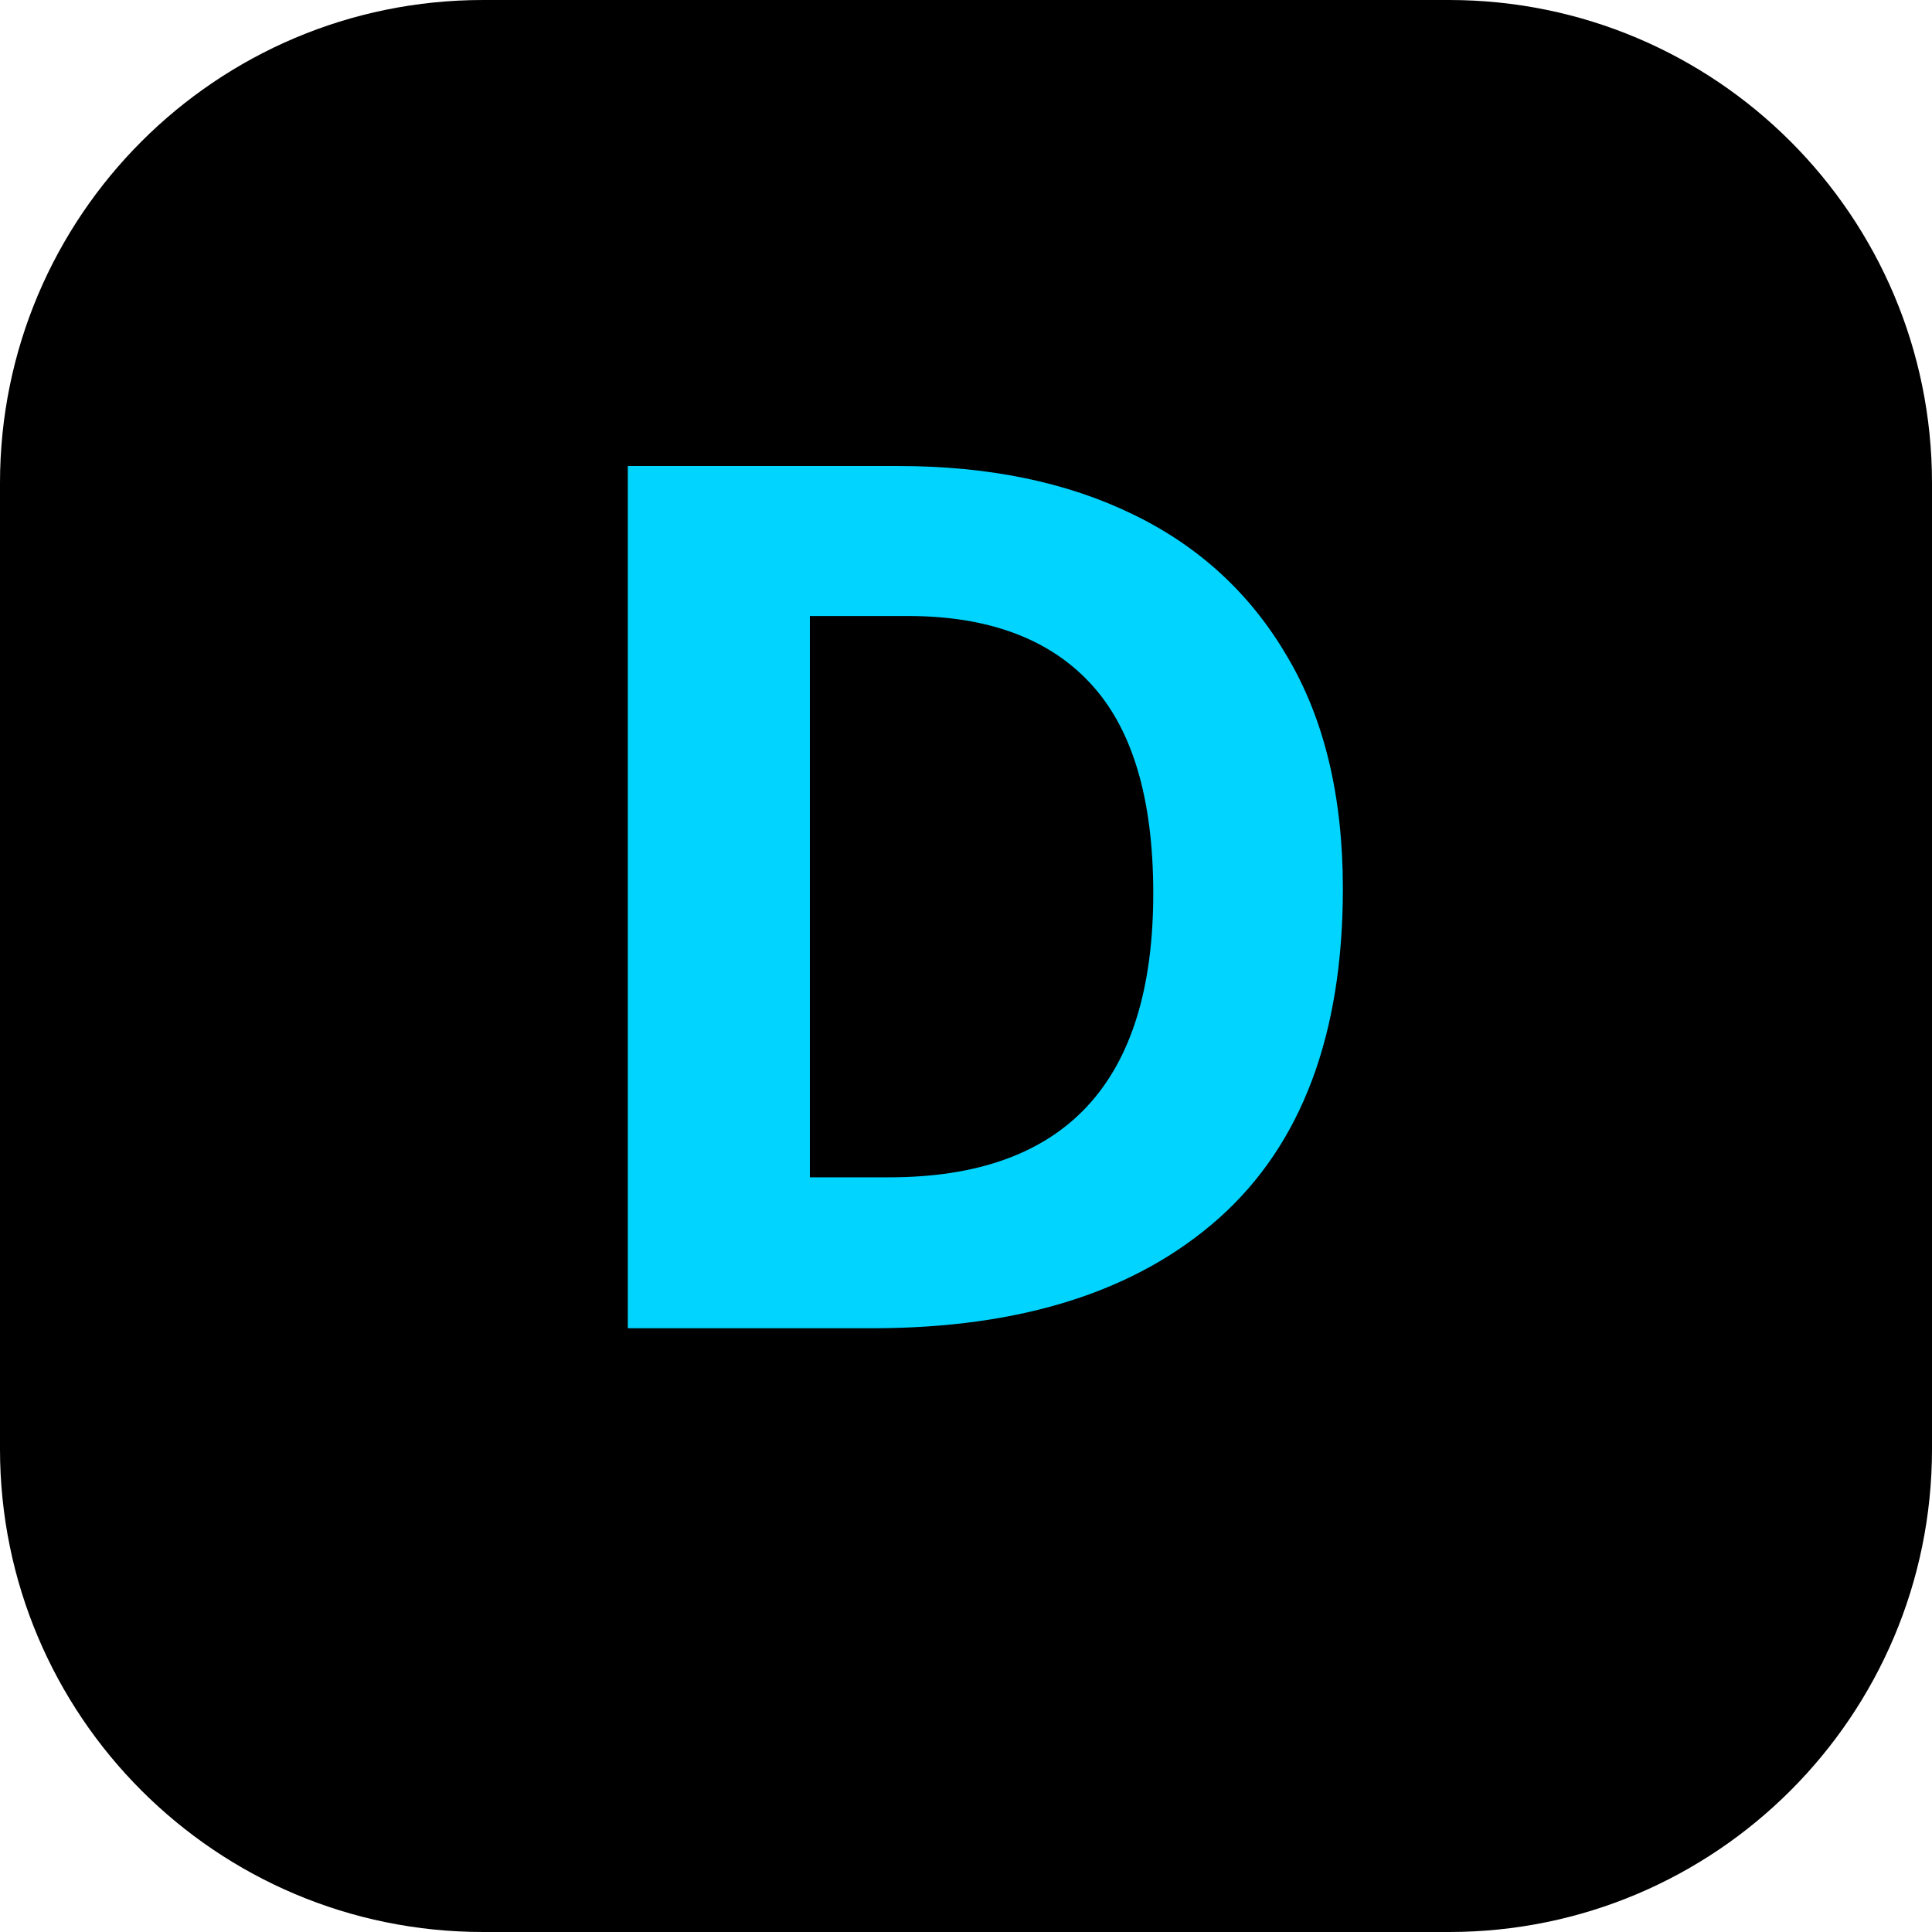
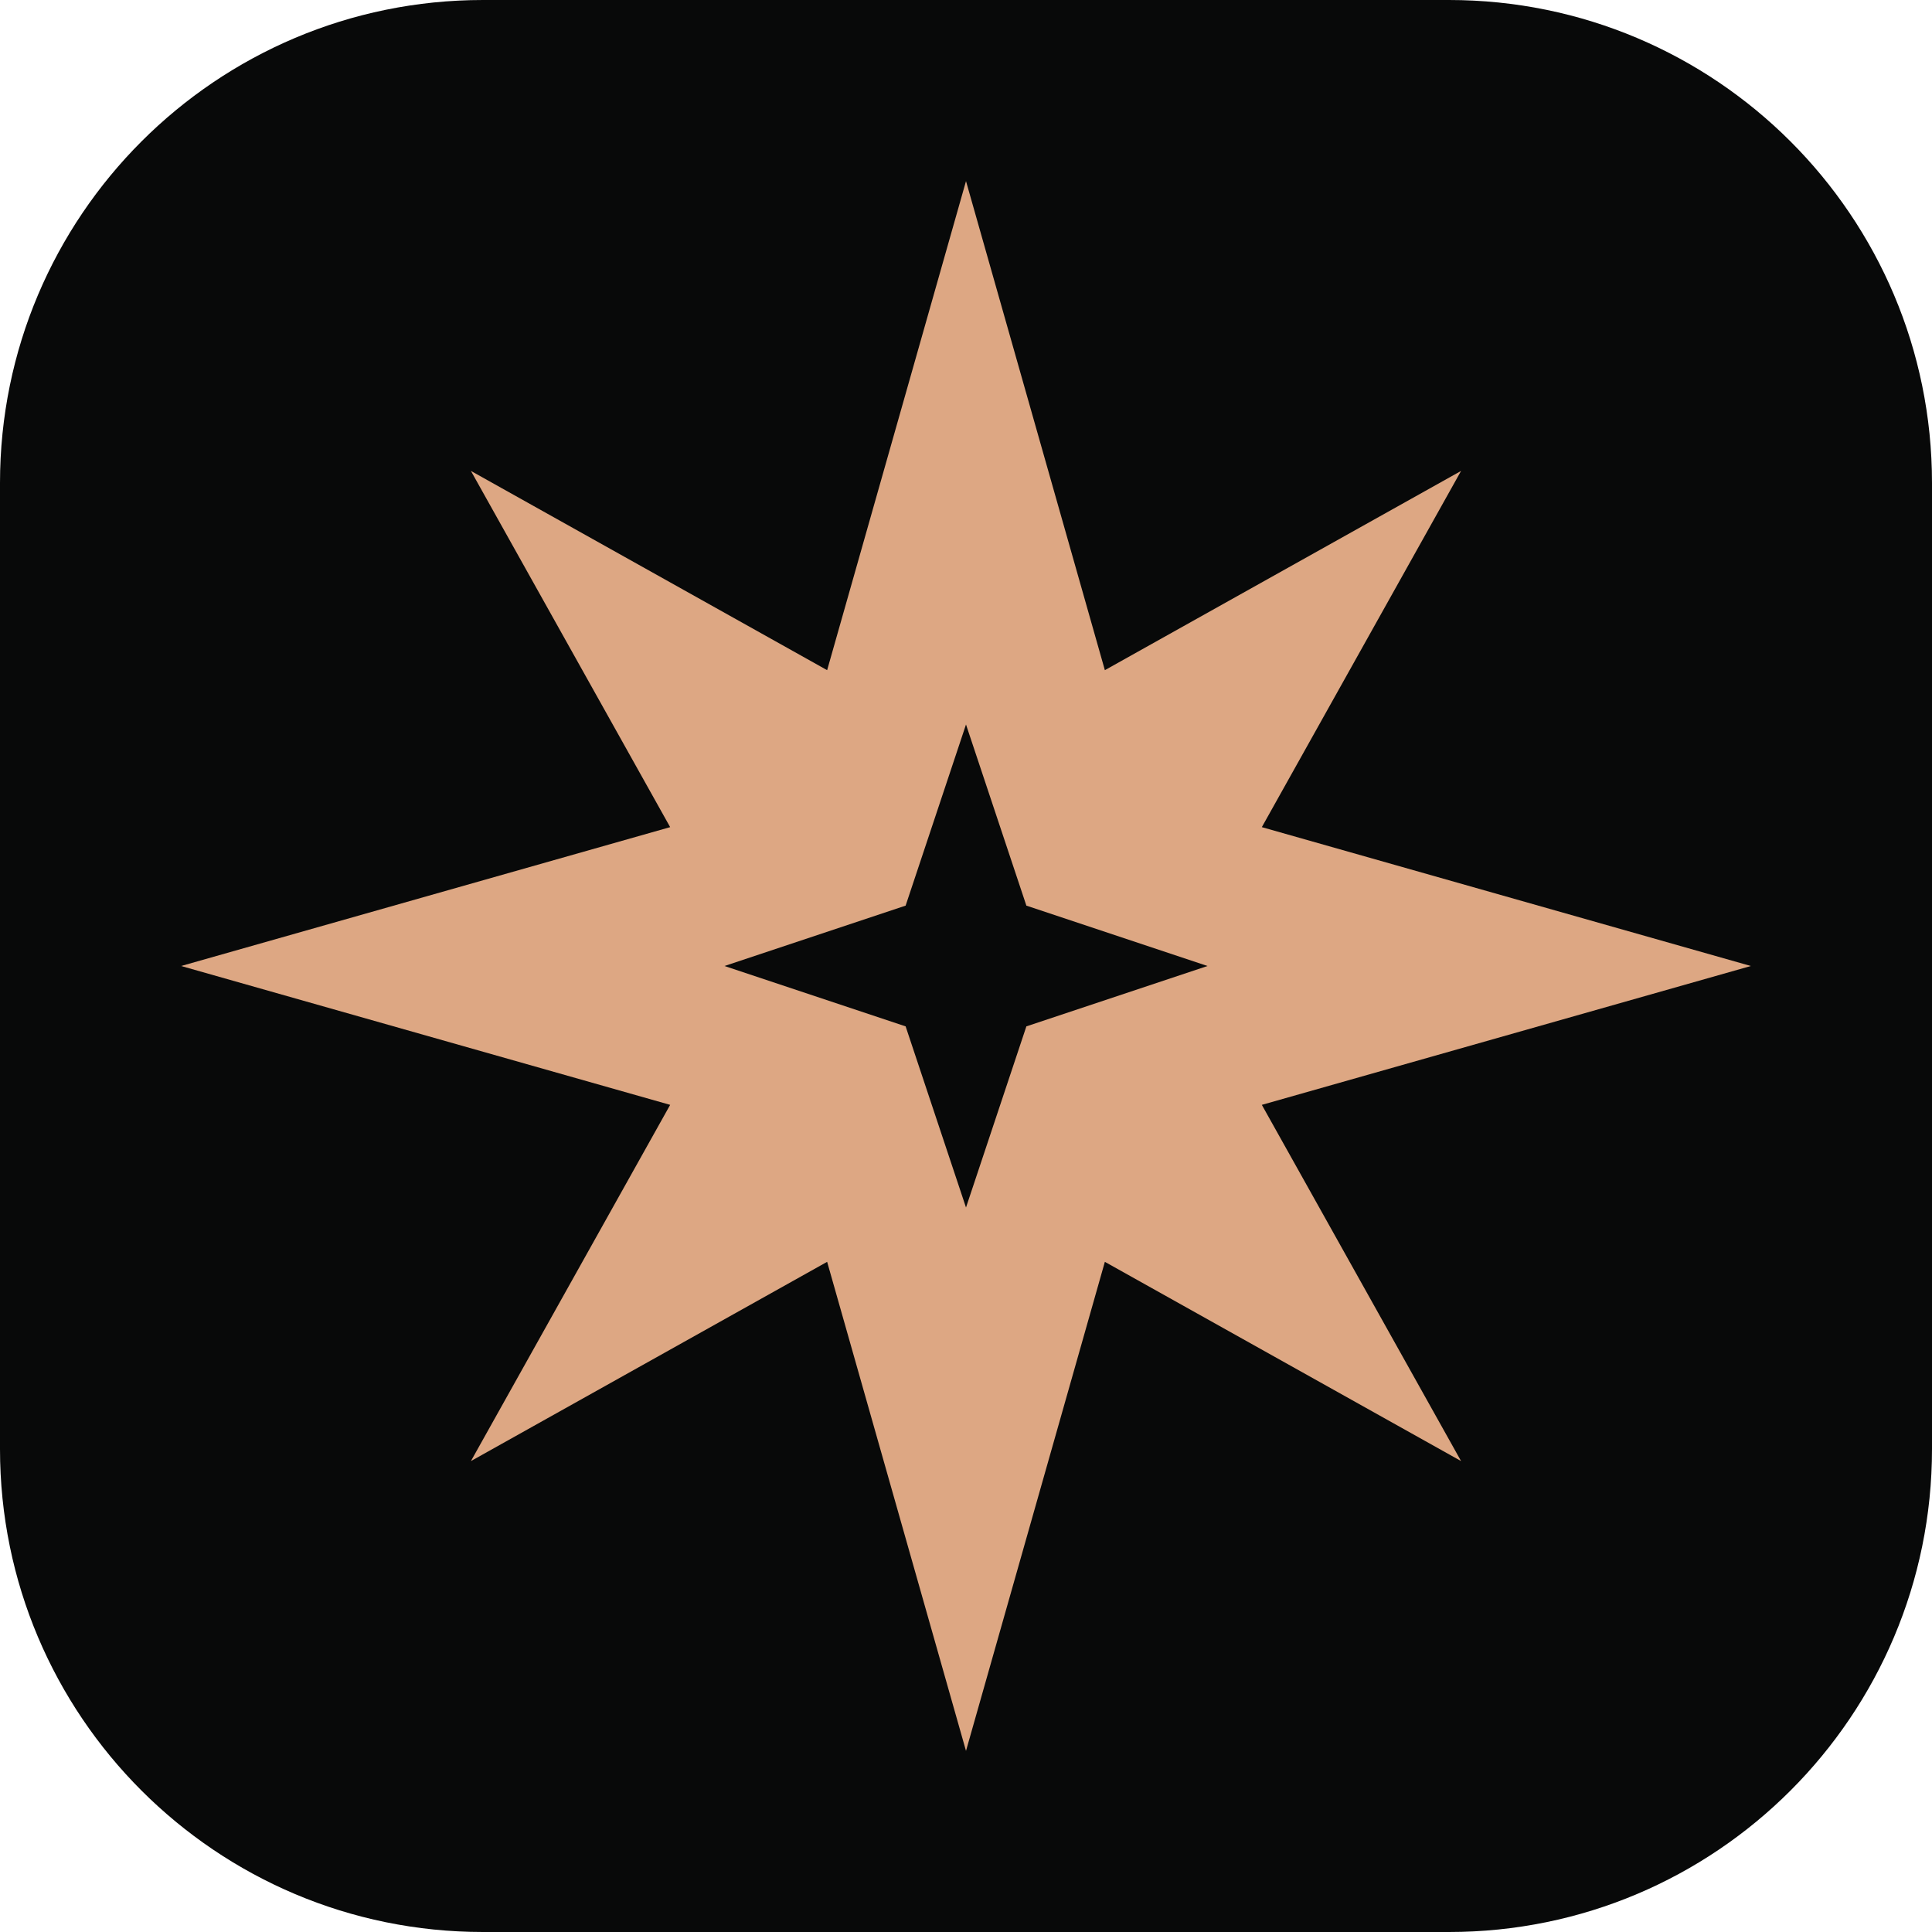
<svg xmlns="http://www.w3.org/2000/svg" viewBox="0 0 32 32">
-   <rect width="32" height="32" rx="8" fill="#000000" />
-   <text x="16" y="22" font-family="system-ui" font-size="20" font-weight="bold" fill="#00d4ff" text-anchor="middle">D</text>
+   <rect width="32" height="32" rx="8" fill="#080909" />
+   <path d="m16 3 2.3 8.1 5.9-3.3-3.3 5.9L29 16l-8.1 2.3 3.3 5.9-5.9-3.3L16 29l-2.3-8.1-5.9 3.3 3.3-5.9L3 16l8.1-2.3-3.3-5.9 5.9 3.3L16 3Z" fill="#dda783" />
+   <path d="m16 12 1 3 3 1-3 1-1 3-1-3-3-1 3-1 1-3Z" fill="#080909" />
</svg>
